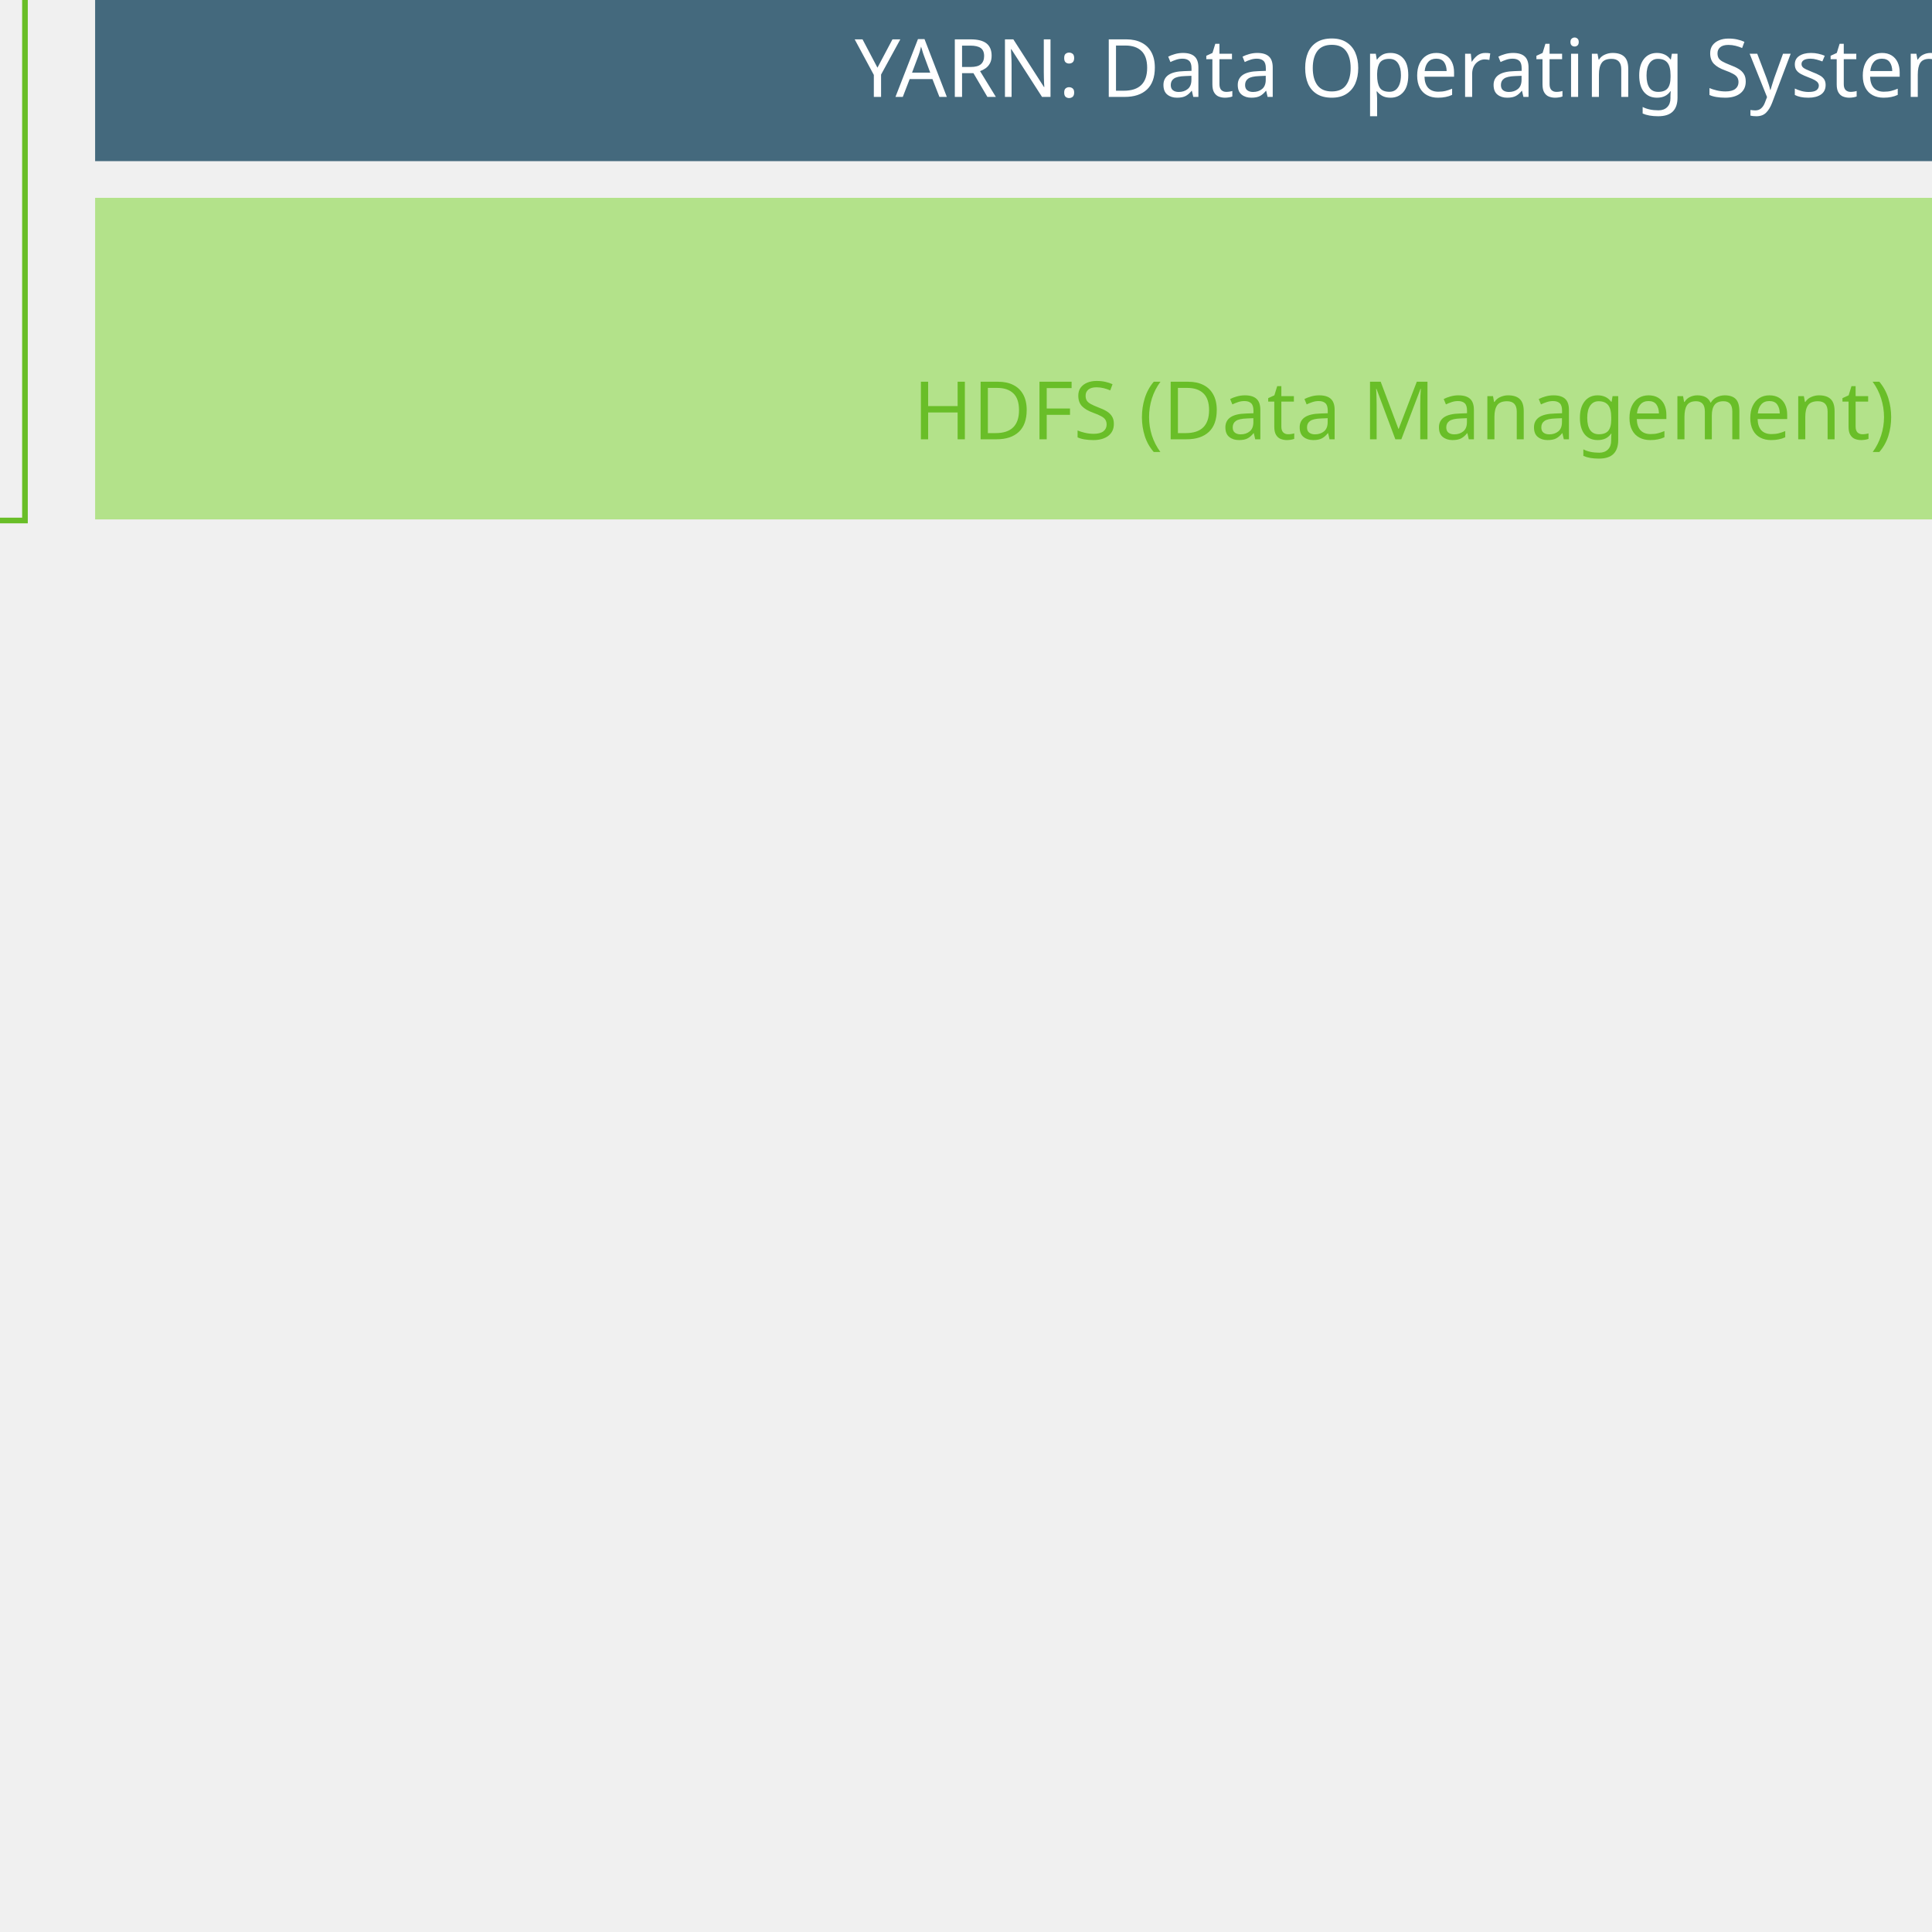
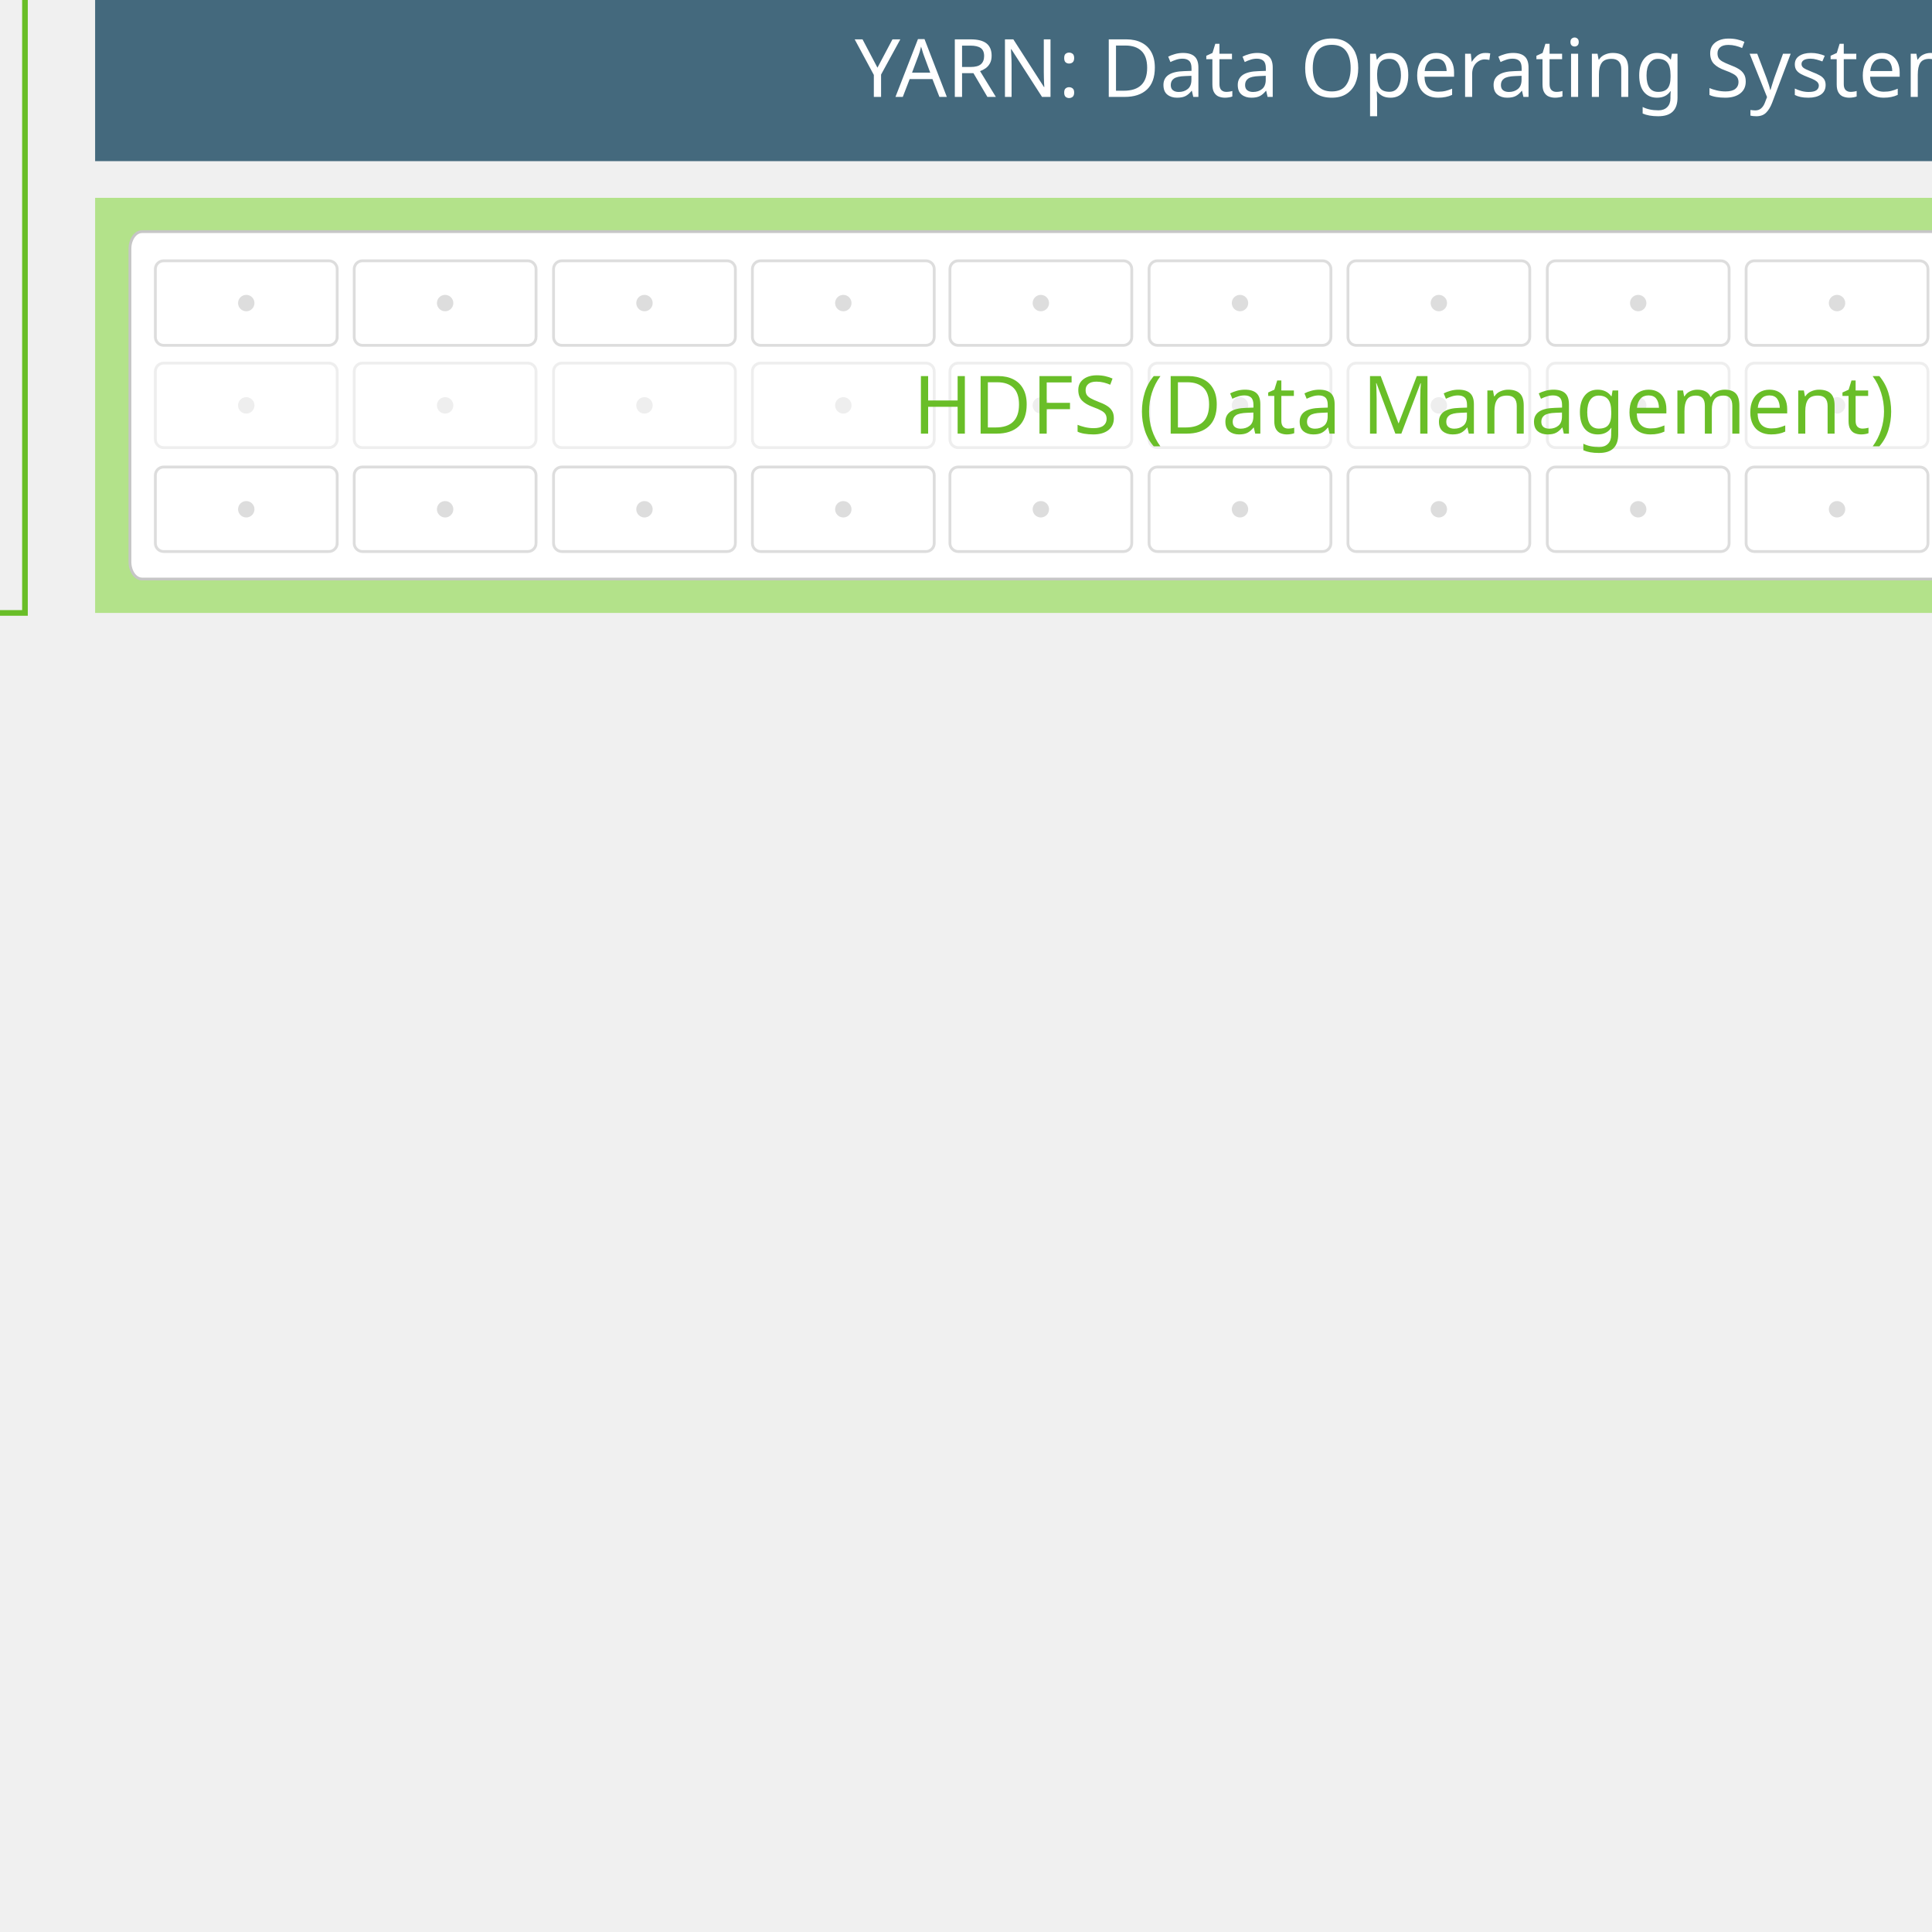
<svg xmlns="http://www.w3.org/2000/svg" version="1.1" id="Layer_1" x="0px" y="0px" width="342px" height="342px" viewBox="0 0 342 342" enable-background="new 0 0 342 342" xml:space="preserve">
+   <g id="hdfs">
+     <path fill="#B3E28A" d="M16.838,35.02h444.053v73.48H16.838V35.02z" />
+     <path fill="#FFFFFF" stroke="#C6C6C6" stroke-width="0.5" stroke-miterlimit="10" d="M453.5,99.445c0,1.687-0.967,3.054-2.16,3.054   H25.16c-1.193,0-2.16-1.368-2.16-3.054V44.053c0-1.687,0.967-3.054,2.16-3.054h426.18c1.193,0,2.16,1.368,2.16,3.054V99.445z" />
+     <g>
+       <g>
+         <path fill="#FFFFFF" stroke="#DDDDDD" stroke-width="0.5" stroke-miterlimit="10" d="M59.688,59.662     c0,0.812-0.658,1.469-1.469,1.469H28.97c-0.812,0-1.469-0.658-1.469-1.469V47.636c0-0.812,0.658-1.469,1.469-1.469h29.25     c0.812,0,1.469,0.658,1.469,1.469V59.662z" />
+         <circle fill="#DDDDDD" stroke="#FFFFFF" stroke-width="0.5" stroke-miterlimit="10" cx="43.594" cy="53.649" r="1.702" />
+       </g>
+       <g>
+         <path fill="#FFFFFF" stroke="#DDDDDD" stroke-width="0.5" stroke-miterlimit="10" d="M94.89,59.662     c0,0.812-0.658,1.469-1.469,1.469H64.171c-0.812,0-1.469-0.658-1.469-1.469V47.636c0-0.812,0.657-1.469,1.469-1.469H93.42     c0.812,0,1.469,0.658,1.469,1.469V59.662z" />
+         <circle fill="#DDDDDD" stroke="#FFFFFF" stroke-width="0.5" stroke-miterlimit="10" cx="78.796" cy="53.649" r="1.702" />
+       </g>
+       <g>
+         <path fill="#FFFFFF" stroke="#DDDDDD" stroke-width="0.5" stroke-miterlimit="10" d="M130.177,59.662     c0,0.812-0.657,1.469-1.469,1.469H99.458c-0.812,0-1.469-0.658-1.469-1.469V47.636c0-0.812,0.658-1.469,1.469-1.469h29.249     c0.812,0,1.469,0.658,1.469,1.469V59.662z" />
+         <circle fill="#DDDDDD" stroke="#FFFFFF" stroke-width="0.5" stroke-miterlimit="10" cx="114.083" cy="53.649" r="1.702" />
+       </g>
+       <g>
+         <path fill="#FFFFFF" stroke="#DDDDDD" stroke-width="0.5" stroke-miterlimit="10" d="M165.375,59.662     c0,0.812-0.658,1.469-1.469,1.469h-29.25c-0.812,0-1.469-0.658-1.469-1.469V47.636c0-0.812,0.658-1.469,1.469-1.469h29.25     c0.812,0,1.469,0.658,1.469,1.469V59.662z" />
+         <circle fill="#DDDDDD" stroke="#FFFFFF" stroke-width="0.5" stroke-miterlimit="10" cx="149.282" cy="53.649" r="1.702" />
+       </g>
+       <g>
+         <path fill="#FFFFFF" stroke="#DDDDDD" stroke-width="0.5" stroke-miterlimit="10" d="M200.344,59.662     c0,0.812-0.657,1.469-1.47,1.469h-29.249c-0.812,0-1.469-0.658-1.469-1.469V47.636c0-0.812,0.658-1.469,1.469-1.469h29.249     c0.812,0,1.47,0.658,1.47,1.469V59.662z" />
+         <circle fill="#DDDDDD" stroke="#FFFFFF" stroke-width="0.5" stroke-miterlimit="10" cx="184.25" cy="53.649" r="1.701" />
+       </g>
+       <g>
+         <path fill="#FFFFFF" stroke="#DDDDDD" stroke-width="0.5" stroke-miterlimit="10" d="M235.596,59.662     c0,0.812-0.657,1.469-1.47,1.469h-29.248c-0.812,0-1.469-0.658-1.469-1.469V47.636c0-0.812,0.657-1.469,1.469-1.469h29.248     c0.812,0,1.47,0.658,1.47,1.469V59.662z" />
+         <circle fill="#DDDDDD" stroke="#FFFFFF" stroke-width="0.5" stroke-miterlimit="10" cx="219.502" cy="53.649" r="1.702" />
+       </g>
+       <g>
+         <path fill="#FFFFFF" stroke="#DDDDDD" stroke-width="0.5" stroke-miterlimit="10" d="M270.798,59.662     c0,0.812-0.658,1.469-1.47,1.469h-29.249c-0.812,0-1.469-0.658-1.469-1.469V47.636c0-0.812,0.657-1.469,1.469-1.469h29.249     c0.812,0,1.47,0.658,1.47,1.469V59.662z" />
+         <circle fill="#DDDDDD" stroke="#FFFFFF" stroke-width="0.5" stroke-miterlimit="10" cx="254.704" cy="53.649" r="1.701" />
+       </g>
+       <g>
+         <path fill="#FFFFFF" stroke="#DDDDDD" stroke-width="0.5" stroke-miterlimit="10" d="M306.085,59.662     c0,0.812-0.658,1.469-1.47,1.469h-29.249c-0.812,0-1.469-0.658-1.469-1.469V47.636c0-0.812,0.657-1.469,1.469-1.469h29.249     c0.812,0,1.47,0.658,1.47,1.469V59.662z" />
+         <circle fill="#DDDDDD" stroke="#FFFFFF" stroke-width="0.5" stroke-miterlimit="10" cx="289.991" cy="53.649" r="1.701" />
+       </g>
+       <g>
+         <path fill="#FFFFFF" stroke="#DDDDDD" stroke-width="0.5" stroke-miterlimit="10" d="M341.283,59.662     c0,0.812-0.657,1.469-1.469,1.469h-29.25c-0.812,0-1.47-0.658-1.47-1.469V47.636c0-0.812,0.658-1.469,1.47-1.469h29.25     c0.812,0,1.469,0.658,1.469,1.469V59.662z" />
+         <circle fill="#DDDDDD" stroke="#FFFFFF" stroke-width="0.5" stroke-miterlimit="10" cx="325.189" cy="53.649" r="1.702" />
+       </g>
+       <g>
+         <path fill="#FFFFFF" stroke="#DDDDDD" stroke-width="0.5" stroke-miterlimit="10" d="M376.252,59.662     c0,0.812-0.658,1.469-1.47,1.469h-29.249c-0.812,0-1.47-0.658-1.47-1.469V47.636c0-0.812,0.657-1.469,1.47-1.469h29.249     c0.812,0,1.47,0.658,1.47,1.469V59.662z" />
+         <circle fill="#DDDDDD" stroke="#FFFFFF" stroke-width="0.5" stroke-miterlimit="10" cx="360.158" cy="53.649" r="1.702" />
+       </g>
+       <g>
+         <path fill="#FFFFFF" stroke="#DDDDDD" stroke-width="0.5" stroke-miterlimit="10" d="M411.972,59.662     c0,0.812-0.657,1.469-1.469,1.469h-29.249c-0.812,0-1.47-0.658-1.47-1.469V47.636c0-0.812,0.657-1.469,1.47-1.469h29.249     c0.812,0,1.469,0.658,1.469,1.469V59.662z" />
+         <circle fill="#DDDDDD" stroke="#FFFFFF" stroke-width="0.5" stroke-miterlimit="10" cx="395.878" cy="53.649" r="1.702" />
+       </g>
+       <g>
+         <path fill="#FFFFFF" stroke="#DDDDDD" stroke-width="0.5" stroke-miterlimit="10" d="M446.94,59.662     c0,0.812-0.657,1.469-1.47,1.469h-29.249c-0.812,0-1.47-0.658-1.47-1.469V47.636c0-0.812,0.658-1.469,1.47-1.469h29.249     c0.812,0,1.47,0.658,1.47,1.469V59.662z" />
+         <circle fill="#DDDDDD" stroke="#FFFFFF" stroke-width="0.5" stroke-miterlimit="10" cx="430.847" cy="53.649" r="1.701" />
+       </g>
+     </g>
+     <g>
+       <g>
+         <path fill="#FFFFFF" stroke="#DDDDDD" stroke-width="0.5" stroke-miterlimit="10" d="M59.688,96.162     c0,0.812-0.658,1.469-1.469,1.469H28.97c-0.812,0-1.469-0.658-1.469-1.469V84.136c0-0.812,0.658-1.469,1.469-1.469h29.25     c0.812,0,1.469,0.658,1.469,1.469V96.162z" />
+         <circle fill="#DDDDDD" stroke="#FFFFFF" stroke-width="0.5" stroke-miterlimit="10" cx="43.594" cy="90.149" r="1.702" />
+       </g>
+       <g>
+         <path fill="#FFFFFF" stroke="#DDDDDD" stroke-width="0.5" stroke-miterlimit="10" d="M94.89,96.162     c0,0.812-0.658,1.469-1.469,1.469H64.171c-0.812,0-1.469-0.658-1.469-1.469V84.136c0-0.812,0.657-1.469,1.469-1.469H93.42     c0.812,0,1.469,0.658,1.469,1.469V96.162z" />
+         <circle fill="#DDDDDD" stroke="#FFFFFF" stroke-width="0.5" stroke-miterlimit="10" cx="78.796" cy="90.149" r="1.702" />
+       </g>
+       <g>
+         <path fill="#FFFFFF" stroke="#DDDDDD" stroke-width="0.5" stroke-miterlimit="10" d="M130.177,96.162     c0,0.812-0.657,1.469-1.469,1.469H99.458c-0.812,0-1.469-0.658-1.469-1.469V84.136c0-0.812,0.658-1.469,1.469-1.469h29.249     c0.812,0,1.469,0.658,1.469,1.469V96.162z" />
+         <circle fill="#DDDDDD" stroke="#FFFFFF" stroke-width="0.5" stroke-miterlimit="10" cx="114.083" cy="90.149" r="1.702" />
+       </g>
+       <g>
+         <path fill="#FFFFFF" stroke="#DDDDDD" stroke-width="0.5" stroke-miterlimit="10" d="M165.375,96.162     c0,0.812-0.658,1.469-1.469,1.469h-29.25c-0.812,0-1.469-0.658-1.469-1.469V84.136c0-0.812,0.658-1.469,1.469-1.469h29.25     c0.812,0,1.469,0.658,1.469,1.469V96.162z" />
+         <circle fill="#DDDDDD" stroke="#FFFFFF" stroke-width="0.5" stroke-miterlimit="10" cx="149.282" cy="90.149" r="1.702" />
+       </g>
+       <g>
+         <path fill="#FFFFFF" stroke="#DDDDDD" stroke-width="0.5" stroke-miterlimit="10" d="M200.344,96.162     c0,0.812-0.657,1.469-1.47,1.469h-29.249c-0.812,0-1.469-0.658-1.469-1.469V84.136c0-0.812,0.658-1.469,1.469-1.469h29.249     c0.812,0,1.47,0.658,1.47,1.469V96.162z" />
+         <circle fill="#DDDDDD" stroke="#FFFFFF" stroke-width="0.5" stroke-miterlimit="10" cx="184.25" cy="90.149" r="1.701" />
+       </g>
+       <g>
+         <path fill="#FFFFFF" stroke="#DDDDDD" stroke-width="0.5" stroke-miterlimit="10" d="M235.596,96.162     c0,0.812-0.657,1.469-1.47,1.469h-29.248c-0.812,0-1.469-0.658-1.469-1.469V84.136c0-0.812,0.657-1.469,1.469-1.469h29.248     c0.812,0,1.47,0.658,1.47,1.469V96.162z" />
+         <circle fill="#DDDDDD" stroke="#FFFFFF" stroke-width="0.5" stroke-miterlimit="10" cx="219.502" cy="90.149" r="1.702" />
+       </g>
+       <g>
+         <path fill="#FFFFFF" stroke="#DDDDDD" stroke-width="0.5" stroke-miterlimit="10" d="M270.798,96.162     c0,0.812-0.658,1.469-1.47,1.469h-29.249c-0.812,0-1.469-0.658-1.469-1.469V84.136c0-0.812,0.657-1.469,1.469-1.469h29.249     c0.812,0,1.47,0.658,1.47,1.469V96.162z" />
+         <circle fill="#DDDDDD" stroke="#FFFFFF" stroke-width="0.5" stroke-miterlimit="10" cx="254.704" cy="90.149" r="1.701" />
+       </g>
+       <g>
+         <path fill="#FFFFFF" stroke="#DDDDDD" stroke-width="0.5" stroke-miterlimit="10" d="M306.085,96.162     c0,0.812-0.658,1.469-1.47,1.469h-29.249c-0.812,0-1.469-0.658-1.469-1.469V84.136c0-0.812,0.657-1.469,1.469-1.469h29.249     c0.812,0,1.47,0.658,1.47,1.469V96.162z" />
+         <circle fill="#DDDDDD" stroke="#FFFFFF" stroke-width="0.5" stroke-miterlimit="10" cx="289.991" cy="90.149" r="1.701" />
+       </g>
+       <g>
+         <path fill="#FFFFFF" stroke="#DDDDDD" stroke-width="0.5" stroke-miterlimit="10" d="M341.283,96.162     c0,0.812-0.657,1.469-1.469,1.469h-29.25c-0.812,0-1.47-0.658-1.47-1.469V84.136c0-0.812,0.658-1.469,1.47-1.469h29.25     c0.812,0,1.469,0.658,1.469,1.469V96.162z" />
+         <circle fill="#DDDDDD" stroke="#FFFFFF" stroke-width="0.5" stroke-miterlimit="10" cx="325.189" cy="90.149" r="1.702" />
+       </g>
+       <g>
+         <path fill="#FFFFFF" stroke="#DDDDDD" stroke-width="0.5" stroke-miterlimit="10" d="M376.252,96.162     c0,0.812-0.658,1.469-1.47,1.469h-29.249c-0.812,0-1.47-0.658-1.47-1.469V84.136c0-0.812,0.657-1.469,1.47-1.469h29.249     c0.812,0,1.47,0.658,1.47,1.469V96.162z" />
+         <circle fill="#DDDDDD" stroke="#FFFFFF" stroke-width="0.5" stroke-miterlimit="10" cx="360.158" cy="90.149" r="1.702" />
+       </g>
+       <g>
+         <path fill="#FFFFFF" stroke="#DDDDDD" stroke-width="0.5" stroke-miterlimit="10" d="M411.972,96.162     c0,0.812-0.657,1.469-1.469,1.469h-29.249c-0.812,0-1.47-0.658-1.47-1.469V84.136c0-0.812,0.657-1.469,1.47-1.469h29.249     c0.812,0,1.469,0.658,1.469,1.469V96.162z" />
+         <circle fill="#DDDDDD" stroke="#FFFFFF" stroke-width="0.5" stroke-miterlimit="10" cx="395.878" cy="90.149" r="1.702" />
+       </g>
+       <g>
+         <path fill="#FFFFFF" stroke="#DDDDDD" stroke-width="0.5" stroke-miterlimit="10" d="M446.94,96.162     c0,0.812-0.657,1.469-1.47,1.469h-29.249c-0.812,0-1.47-0.658-1.47-1.469V84.136c0-0.812,0.658-1.469,1.47-1.469h29.249     c0.812,0,1.47,0.658,1.47,1.469V96.162z" />
+         <circle fill="#DDDDDD" stroke="#FFFFFF" stroke-width="0.5" stroke-miterlimit="10" cx="430.847" cy="90.149" r="1.701" />
+       </g>
+     </g>
+     <g opacity="0.5">
+       <g>
+         <path fill="#FFFFFF" stroke="#DDDDDD" stroke-width="0.5" stroke-miterlimit="10" d="M59.688,77.773     c0,0.812-0.658,1.469-1.469,1.469H28.97c-0.812,0-1.469-0.658-1.469-1.469V65.747c0-0.812,0.658-1.469,1.469-1.469h29.25     c0.812,0,1.469,0.658,1.469,1.469V77.773z" />
+         <circle fill="#DDDDDD" stroke="#FFFFFF" stroke-width="0.5" stroke-miterlimit="10" cx="43.594" cy="71.76" r="1.702" />
+       </g>
+       <g>
+         <path fill="#FFFFFF" stroke="#DDDDDD" stroke-width="0.5" stroke-miterlimit="10" d="M94.89,77.773     c0,0.812-0.658,1.469-1.469,1.469H64.171c-0.812,0-1.469-0.658-1.469-1.469V65.747c0-0.812,0.657-1.469,1.469-1.469H93.42     c0.812,0,1.469,0.658,1.469,1.469V77.773z" />
+         <circle fill="#DDDDDD" stroke="#FFFFFF" stroke-width="0.5" stroke-miterlimit="10" cx="78.796" cy="71.76" r="1.702" />
+       </g>
+       <g>
+         <path fill="#FFFFFF" stroke="#DDDDDD" stroke-width="0.5" stroke-miterlimit="10" d="M130.177,77.773     c0,0.812-0.657,1.469-1.469,1.469H99.458c-0.812,0-1.469-0.658-1.469-1.469V65.747c0-0.812,0.658-1.469,1.469-1.469h29.249     c0.812,0,1.469,0.658,1.469,1.469V77.773z" />
+         <circle fill="#DDDDDD" stroke="#FFFFFF" stroke-width="0.5" stroke-miterlimit="10" cx="114.083" cy="71.76" r="1.702" />
+       </g>
+       <g>
+         <path fill="#FFFFFF" stroke="#DDDDDD" stroke-width="0.5" stroke-miterlimit="10" d="M165.375,77.773     c0,0.812-0.658,1.469-1.469,1.469h-29.25c-0.812,0-1.469-0.658-1.469-1.469V65.747c0-0.812,0.658-1.469,1.469-1.469h29.25     c0.812,0,1.469,0.658,1.469,1.469V77.773z" />
+         <circle fill="#DDDDDD" stroke="#FFFFFF" stroke-width="0.5" stroke-miterlimit="10" cx="149.282" cy="71.76" r="1.702" />
+       </g>
+       <g>
+         <path fill="#FFFFFF" stroke="#DDDDDD" stroke-width="0.5" stroke-miterlimit="10" d="M200.344,77.773     c0,0.812-0.657,1.469-1.47,1.469h-29.249c-0.812,0-1.469-0.658-1.469-1.469V65.747c0-0.812,0.658-1.469,1.469-1.469h29.249     c0.812,0,1.47,0.658,1.47,1.469V77.773z" />
+         <circle fill="#DDDDDD" stroke="#FFFFFF" stroke-width="0.5" stroke-miterlimit="10" cx="184.25" cy="71.76" r="1.701" />
+       </g>
+       <g>
+         <path fill="#FFFFFF" stroke="#DDDDDD" stroke-width="0.5" stroke-miterlimit="10" d="M235.596,77.773     c0,0.812-0.657,1.469-1.47,1.469h-29.248c-0.812,0-1.469-0.658-1.469-1.469V65.747c0-0.812,0.657-1.469,1.469-1.469h29.248     c0.812,0,1.47,0.658,1.47,1.469V77.773z" />
+         <circle fill="#DDDDDD" stroke="#FFFFFF" stroke-width="0.5" stroke-miterlimit="10" cx="219.502" cy="71.76" r="1.702" />
+       </g>
+       <g>
+         <path fill="#FFFFFF" stroke="#DDDDDD" stroke-width="0.5" stroke-miterlimit="10" d="M270.798,77.773     c0,0.812-0.658,1.469-1.47,1.469h-29.249c-0.812,0-1.469-0.658-1.469-1.469V65.747c0-0.812,0.657-1.469,1.469-1.469h29.249     c0.812,0,1.47,0.658,1.47,1.469V77.773z" />
+         <circle fill="#DDDDDD" stroke="#FFFFFF" stroke-width="0.5" stroke-miterlimit="10" cx="254.704" cy="71.76" r="1.701" />
+       </g>
+       <g>
+         <path fill="#FFFFFF" stroke="#DDDDDD" stroke-width="0.5" stroke-miterlimit="10" d="M306.085,77.773     c0,0.812-0.658,1.469-1.47,1.469h-29.249c-0.812,0-1.469-0.658-1.469-1.469V65.747c0-0.812,0.657-1.469,1.469-1.469h29.249     c0.812,0,1.47,0.658,1.47,1.469V77.773z" />
+         <circle fill="#DDDDDD" stroke="#FFFFFF" stroke-width="0.5" stroke-miterlimit="10" cx="289.991" cy="71.76" r="1.701" />
+       </g>
+       <g>
+         <path fill="#FFFFFF" stroke="#DDDDDD" stroke-width="0.5" stroke-miterlimit="10" d="M341.283,77.773     c0,0.812-0.657,1.469-1.469,1.469h-29.25c-0.812,0-1.47-0.658-1.47-1.469V65.747c0-0.812,0.658-1.469,1.47-1.469h29.25     c0.812,0,1.469,0.658,1.469,1.469V77.773z" />
+         <circle fill="#DDDDDD" stroke="#FFFFFF" stroke-width="0.5" stroke-miterlimit="10" cx="325.189" cy="71.76" r="1.702" />
+       </g>
+       <g>
+         <path fill="#FFFFFF" stroke="#DDDDDD" stroke-width="0.5" stroke-miterlimit="10" d="M376.252,77.773     c0,0.812-0.658,1.469-1.47,1.469h-29.249c-0.812,0-1.47-0.658-1.47-1.469V65.747c0-0.812,0.657-1.469,1.47-1.469h29.249     c0.812,0,1.47,0.658,1.47,1.469V77.773z" />
+         <circle fill="#DDDDDD" stroke="#FFFFFF" stroke-width="0.5" stroke-miterlimit="10" cx="360.158" cy="71.76" r="1.702" />
+       </g>
+       <g>
+         <path fill="#FFFFFF" stroke="#DDDDDD" stroke-width="0.5" stroke-miterlimit="10" d="M411.972,77.773     c0,0.812-0.657,1.469-1.469,1.469h-29.249c-0.812,0-1.47-0.658-1.47-1.469V65.747c0-0.812,0.657-1.469,1.47-1.469h29.249     c0.812,0,1.469,0.658,1.469,1.469V77.773z" />
+         <circle fill="#DDDDDD" stroke="#FFFFFF" stroke-width="0.5" stroke-miterlimit="10" cx="395.878" cy="71.76" r="1.702" />
+       </g>
+       <g>
+         <path fill="#FFFFFF" stroke="#DDDDDD" stroke-width="0.5" stroke-miterlimit="10" d="M446.94,77.773     c0,0.812-0.657,1.469-1.47,1.469h-29.249c-0.812,0-1.47-0.658-1.47-1.469V65.747c0-0.812,0.658-1.469,1.47-1.469h29.249     c0.812,0,1.47,0.658,1.47,1.469V77.773z" />
+         <circle fill="#DDDDDD" stroke="#FFFFFF" stroke-width="0.5" stroke-miterlimit="10" cx="430.847" cy="71.76" r="1.701" />
+       </g>
+     </g>
+     <text transform="matrix(1 0 0 1 161.627 76.7612)" fill="#69BE28" font-family="'MyriadPro-Regular'" font-size="14.268">HDFS (Data Management)</text>
+   </g>
  <g id="data_access">
    <path fill="#69BE28" d="M16.838-146.652h444.053v112.899H16.838V-146.652z" />
    <text transform="matrix(1 0 0 1 42.127 -119.249)" fill="#FFFFFF" font-family="'OpenSans'" font-size="14.268">Data Access</text>
  </g>
-   <g id="hdfs">
-     <path fill="#B3E28A" d="M16.838,35.02h444.053v56.926H16.838V35.02z" />
-     <text transform="matrix(1 0 0 1 161.627 77.7617)" fill="#69BE28" font-family="'MyriadPro-Regular'" font-size="14.268">HDFS (Data Management)</text>
-   </g>
  <g id="yarn">
    <path fill="#44697D" d="M16.838-26.97h444.053v55.496H16.838V-26.97z" />
    <text transform="matrix(1 0 0 1 151.2949 17.1543)" fill="#FFFFFF" font-family="'MyriadPro-Regular'" font-size="14.268">YARN: Data Operating System</text>
  </g>
  <g id="security">
    <text transform="matrix(1 0 0 1 489.2256 -121.6836)" fill="#69BE28" font-family="'MyriadPro-Regular'" font-size="10.614">Security</text>
-     <path fill="none" stroke="#69BE28" stroke-miterlimit="10" d="M475.027-145.792h95.708V92.138h-95.708V-145.792L475.027-145.792z" />
+     <path fill="none" stroke="#69BE28" stroke-miterlimit="10" d="M475.027-145.792h95.708V108.5h-95.708V-145.792L475.027-145.792z" />
  </g>
  <g id="governance_integration">
    <text transform="matrix(1 0 0 1 -76.9424 -121.6836)" fill="#69BE28" font-family="'MyriadPro-Regular'" font-size="10.614">Governance</text>
    <text transform="matrix(1 0 0 1 -76.9424 -108.9463)" fill="#69BE28" font-family="'MyriadPro-Regular'" font-size="10.614">Integration</text>
-     <path fill="none" stroke="#69BE28" stroke-miterlimit="10" d="M-91-145.792H4.42V92.138H-91V-145.792z" />
+     <path fill="none" stroke="#69BE28" stroke-miterlimit="10" d="M-91-145.792H4.42V108.5H-91V-145.792z" />
  </g>
  <g id="operations">
    <text transform="matrix(1 0 0 1 596.9951 -121.6836)" fill="#69BE28" font-family="'MyriadPro-Regular'" font-size="10.614">Operations</text>
-     <path fill="none" stroke="#69BE28" stroke-miterlimit="10" d="M582.581-145.792H678V92.138h-95.419V-145.792L582.581-145.792z" />
+     <path fill="none" stroke="#69BE28" stroke-miterlimit="10" d="M582.581-145.792H678V108.5h-95.419V-145.792L582.581-145.792z" />
  </g>
  <g id="element_1">
    <path fill="#FFFFFF" d="M98.217-72.53h-47.28c-1.72,0-2.771,1.145-2.771,2.77v47.567c0,1.72,1.146,2.77,2.771,2.77h12.13   l1.433,5.062c0,1.719,1.146,2.77,2.771,2.77h14.327c1.719,0,2.77-1.147,2.77-2.77l1.431-5.062h12.131c1.719,0,2.77-1.147,2.77-2.77   v-47.854C101.083-71.386,99.937-72.53,98.217-72.53z" />
    <text transform="matrix(1 0 0 1 59.0469 -40.2627)" fill="#B3E28A" font-family="'OpenSans-Semibold'" font-size="11.211">Batch</text>
  </g>
  <g id="element_2">
    <path fill="#FFFFFF" d="M164.698-72.53h-47.568c-1.72,0-2.77,1.145-2.77,2.77v47.567c0,1.72,1.146,2.77,2.77,2.77h12.131   l1.432,5.062c0,1.719,1.146,2.77,2.771,2.77h14.327c1.72,0,2.771-1.147,2.771-2.77l1.433-5.062h12.129   c1.719,0,2.771-1.147,2.771-2.77v-47.854C167.849-71.386,166.415-72.53,164.698-72.53z" />
    <text transform="matrix(1 0 0 1 125.7041 -41.2822)" fill="#B3E28A" font-family="'OpenSans-Semibold'" font-size="11.211">Script</text>
  </g>
  <g id="element_3">
    <path fill="#FFFFFF" d="M231.463-72.53h-47.568c-1.719,0-2.769,1.145-2.769,2.77v47.567c0,1.72,1.146,2.77,2.769,2.77h12.418   l1.434,5.062c0,1.719,1.146,2.77,2.77,2.77h14.327c1.72,0,2.77-1.147,2.77-2.77l1.434-5.062h12.13c1.72,0,2.771-1.147,2.771-2.77   v-47.854C234.232-71.386,233.181-72.53,231.463-72.53z" />
    <text transform="matrix(1 0 0 1 197.3799 -40.7803)" fill="#B3E28A" font-family="'OpenSans-Semibold'" font-size="11.211">SQL</text>
  </g>
  <g id="element_4">
    <path fill="#FFFFFF" d="M298.515-72.53h-47.565c-1.72,0-2.771,1.145-2.771,2.77v47.567c0,1.72,1.146,2.77,2.771,2.77h12.128   l1.338,5.157c0,1.719,1.146,2.771,2.771,2.771h14.327c1.719,0,2.771-1.147,2.771-2.771l1.432-5.062h12.132   c1.72,0,2.77-1.146,2.77-2.77v-47.854C300.997-71.386,299.852-72.53,298.515-72.53z" />
    <text transform="matrix(1 0 0 1 257.167 -41.791)" fill="#B3E28A" font-family="'OpenSans-Semibold'" font-size="11.211">NoSQL</text>
  </g>
  <g id="element_5">
    <path fill="#FFFFFF" d="M365.473-72.53h-47.566c-1.72,0-2.771,1.145-2.771,2.77v47.567c0,1.72,1.147,2.77,2.771,2.77h12.13   l1.432,5.062c0,1.719,1.146,2.77,2.769,2.77h14.33c1.718,0,2.77-1.147,2.77-2.77l1.433-5.062h12.128   c1.719,0,2.772-1.147,2.772-2.77v-47.854C368.336-71.386,367.19-72.53,365.473-72.53z" />
    <text transform="matrix(1 0 0 1 321.624 -41.2822)" fill="#B3E28A" font-family="'OpenSans-Semibold'" font-size="11.211">Stream</text>
  </g>
  <g id="element_6">
    <path fill="#FFFFFF" d="M429.657-72.53h-47.566c-1.719,0-2.769,1.145-2.769,2.77v47.567c0,1.72,1.146,2.77,2.769,2.77h12.132   l1.434,5.062c0,1.719,1.145,2.77,2.766,2.77h14.33c1.719,0,2.769-1.147,2.769-2.77l1.435-5.062h12.128   c1.721,0,2.772-1.147,2.772-2.77v-47.854C432.522-71.386,431.092-72.53,429.657-72.53z" />
    <text transform="matrix(1 0 0 1 390.1016 -42.3047)" fill="#B3E28A" font-family="'OpenSans-Semibold'" font-size="11.211">Other</text>
  </g>
</svg>
